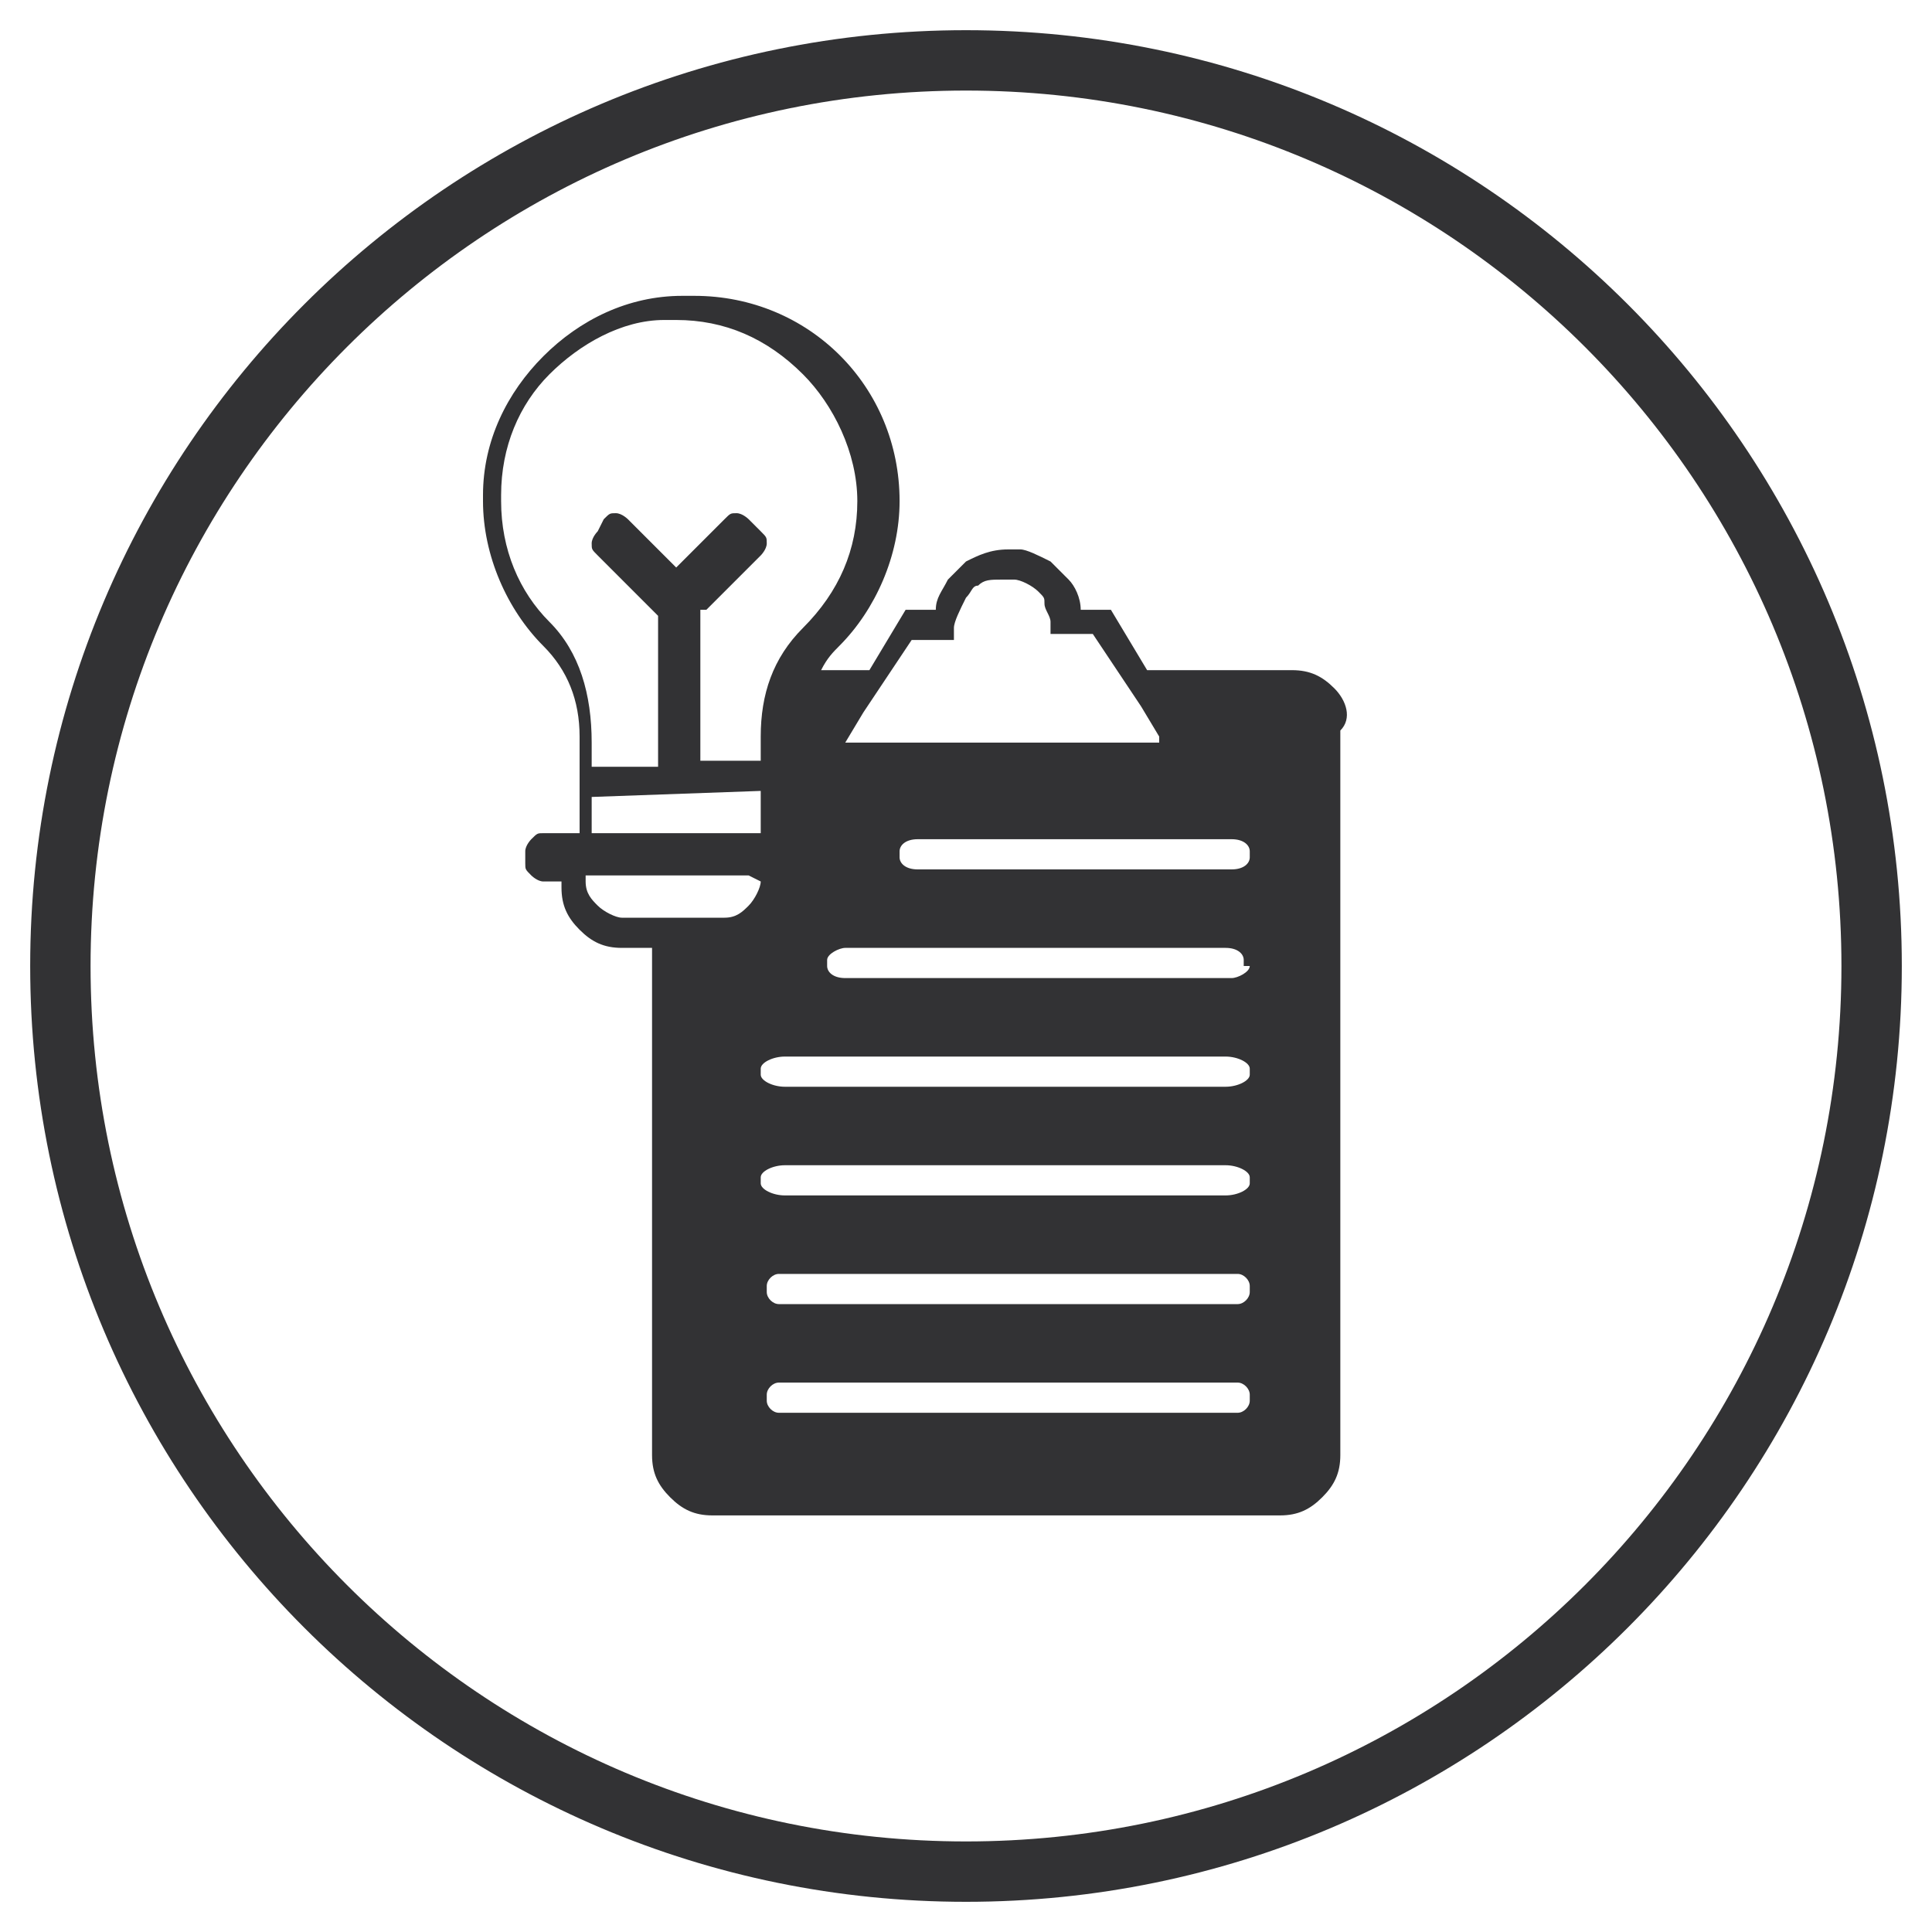
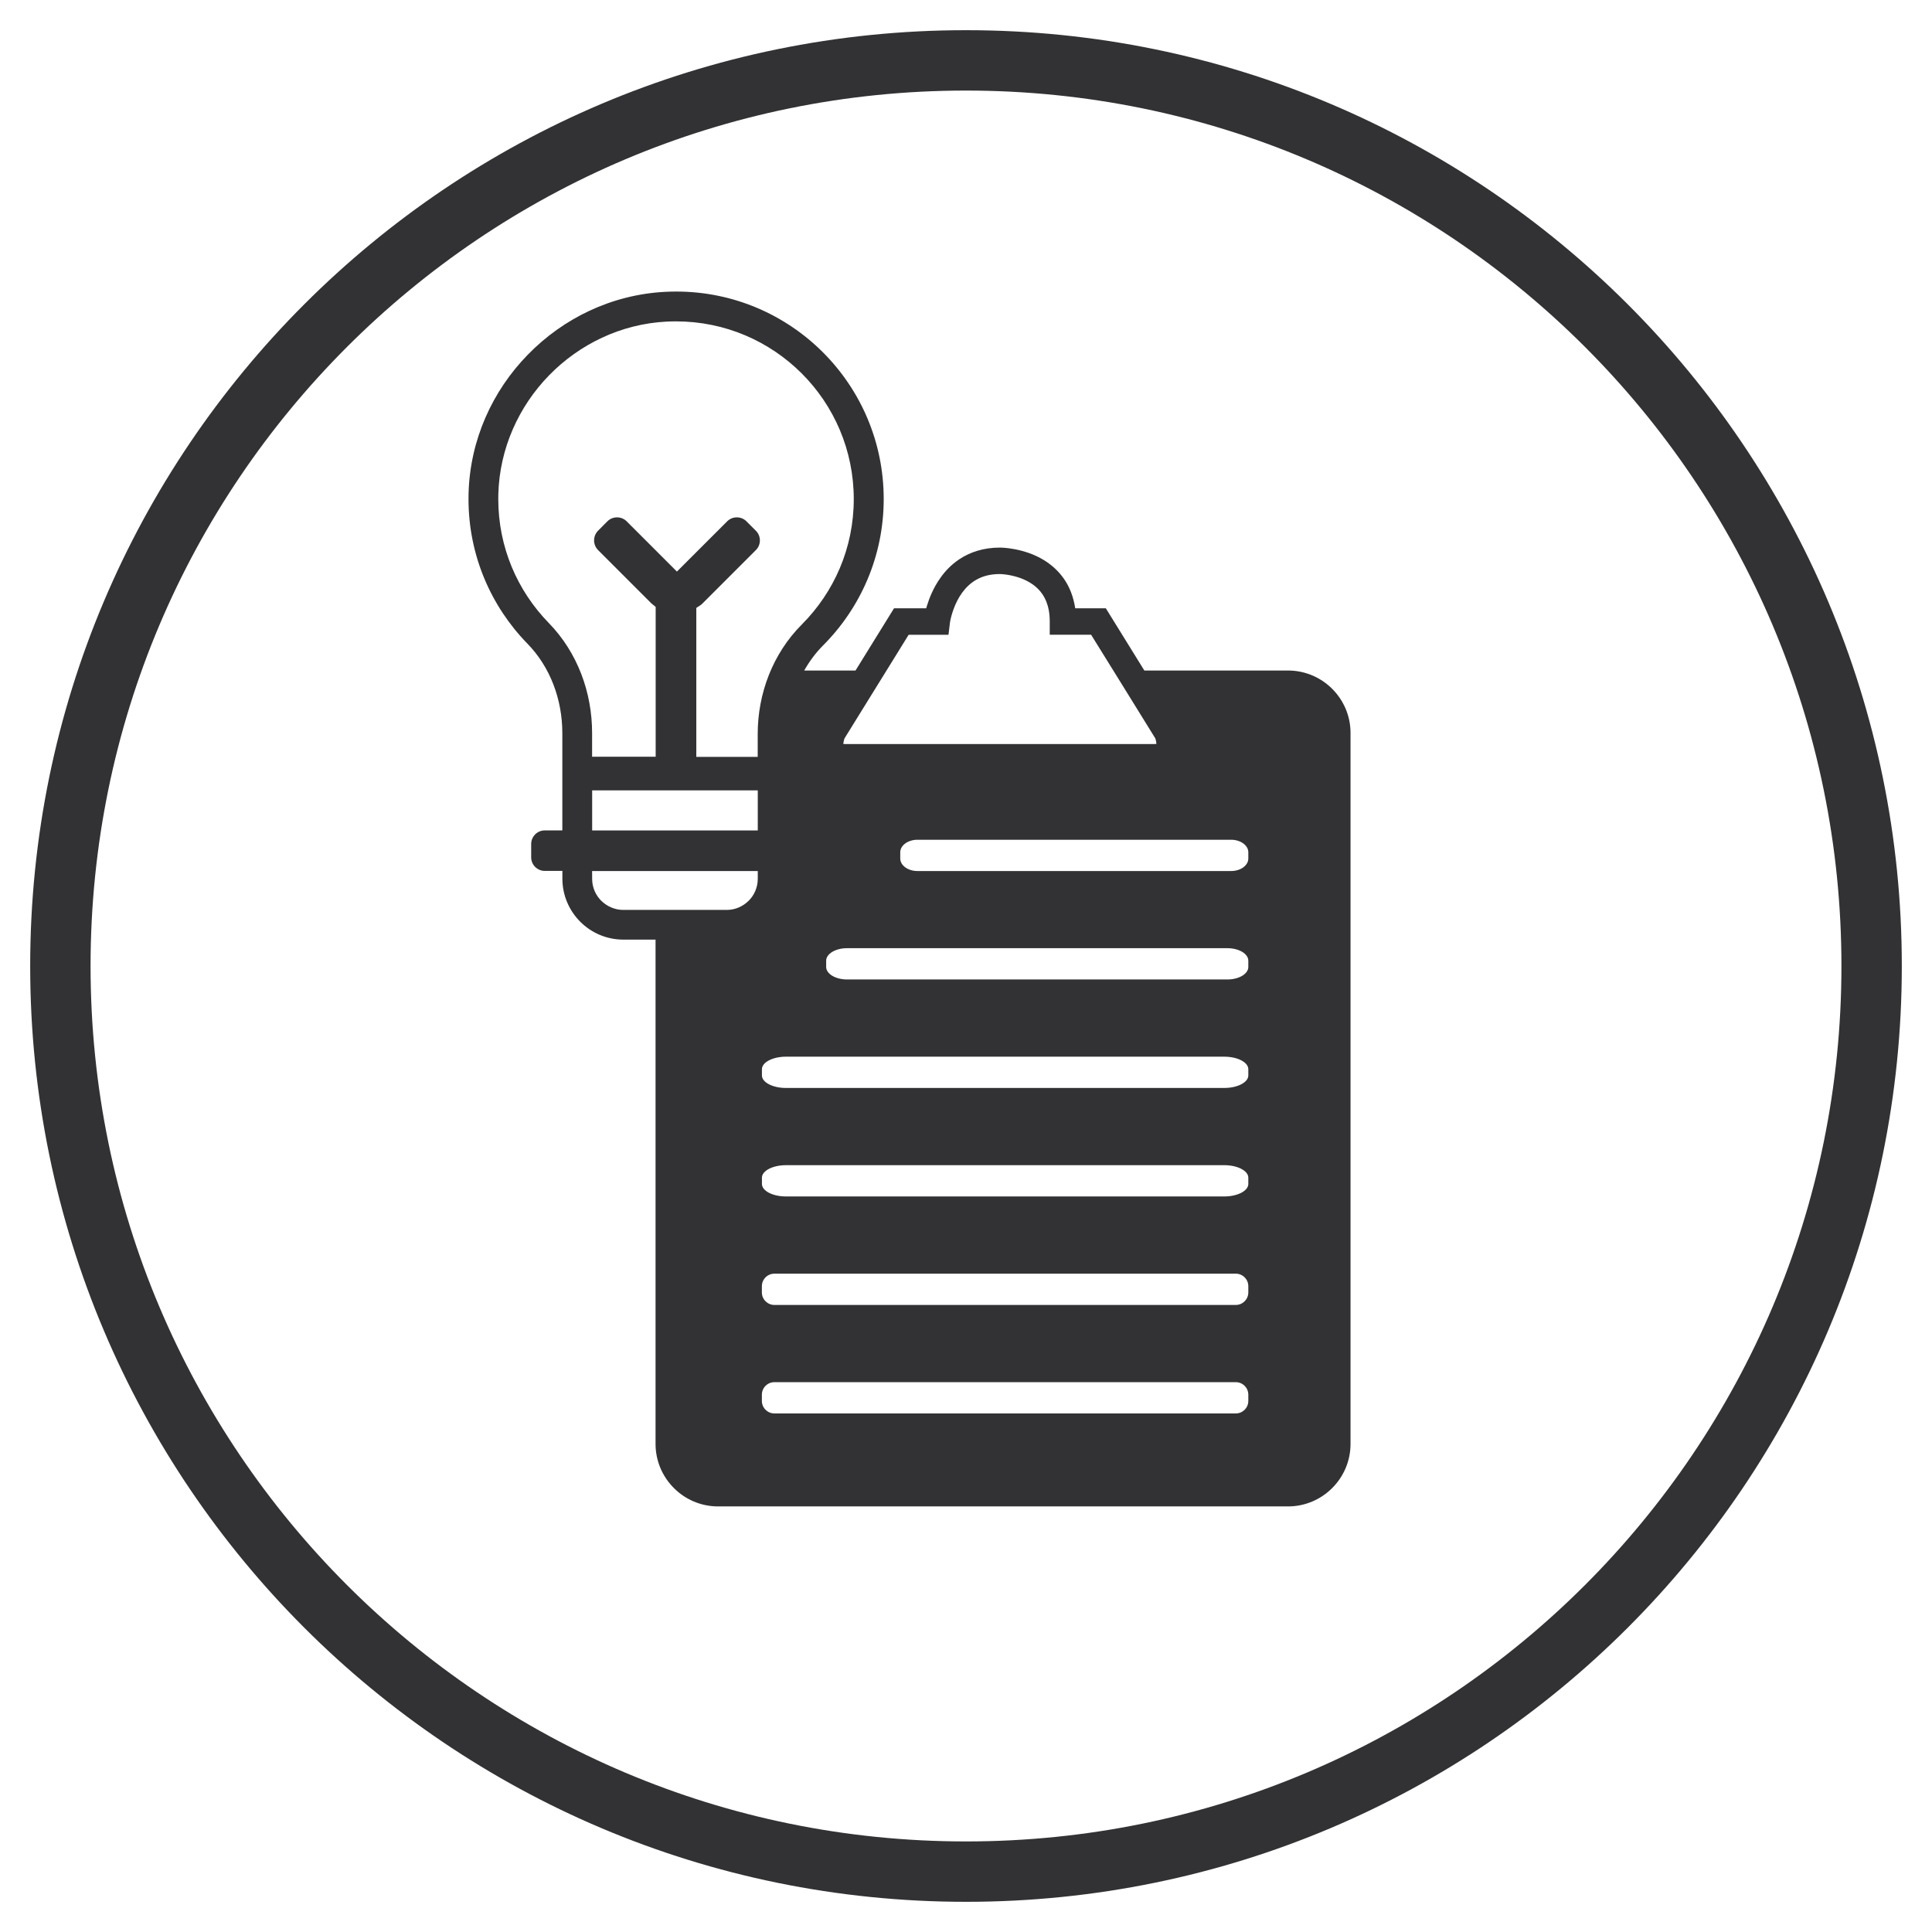
<svg xmlns="http://www.w3.org/2000/svg" version="1.1" id="imp" x="0px" y="0px" viewBox="0 0 32 32" style="enable-background:new 0 0 32 32;" xml:space="preserve">
  <style type="text/css">
- 	.circle{fill:none;stroke:#323234;stroke-miterlimit:10;}
- 	.obj{fill:#323234;}
+ 	.st0{fill:none;stroke:#323234;stroke-miterlimit:10;}
+ 	.st1{fill:#323234;}
</style>
-   <circle class="circle" cx="16" cy="16" r="15" />
-   <path class="obj" d="M22.1,11.4c-0.2-0.2-0.4-0.3-0.7-0.3H19l-0.6-1h-0.5c0-0.2-0.1-0.4-0.2-0.5s-0.2-0.2-0.3-0.3  c-0.2-0.1-0.4-0.2-0.5-0.2s-0.2,0-0.2,0c-0.3,0-0.5,0.1-0.7,0.2c-0.1,0.1-0.2,0.2-0.3,0.3c-0.1,0.2-0.2,0.3-0.2,0.5l0,0H15l-0.6,1  h-0.8c0.1-0.2,0.2-0.3,0.3-0.4c0.6-0.6,1-1.5,1-2.4l0,0l0,0c0-1.9-1.5-3.4-3.4-3.4c-0.1,0-0.1,0-0.2,0c-0.9,0-1.7,0.4-2.3,1  S8,7.3,8,8.2l0,0v0.1l0,0l0,0c0,0.9,0.4,1.8,1,2.4c0.4,0.4,0.6,0.9,0.6,1.5l0,0l0,0v1.6H9c-0.1,0-0.1,0-0.2,0.1c0,0-0.1,0.1-0.1,0.2  v0.2c0,0.1,0,0.1,0.1,0.2c0,0,0.1,0.1,0.2,0.1h0.3v0.1c0,0.3,0.1,0.5,0.3,0.7l0,0c0.2,0.2,0.4,0.3,0.7,0.3l0,0l0,0h0.5v8.4  c0,0.3,0.1,0.5,0.3,0.7s0.4,0.3,0.7,0.3h9.4c0.3,0,0.5-0.1,0.7-0.3c0.2-0.2,0.3-0.4,0.3-0.7v-12C22.4,11.9,22.3,11.6,22.1,11.4z   M14,12.3C14,12.2,14,12.2,14,12.3l0.3-0.5l0.4-0.6l0.4-0.6h0.7v-0.2l0,0c0-0.1,0.1-0.3,0.2-0.5c0.1-0.1,0.1-0.2,0.2-0.2  c0.1-0.1,0.2-0.1,0.4-0.1l0,0c0,0,0.1,0,0.2,0s0.3,0.1,0.4,0.2c0.1,0.1,0.1,0.1,0.1,0.2c0,0.1,0.1,0.2,0.1,0.3v0.2h0.7l0.4,0.6  l0.4,0.6l0.3,0.5l0,0c0,0,0,0,0,0.1l0,0h-2.6H14L14,12.3L14,12.3z M9.1,10.3c-0.5-0.5-0.8-1.2-0.8-2V8.2c0-0.8,0.3-1.5,0.8-2  s1.2-0.9,1.9-0.9c0.1,0,0.1,0,0.2,0c0.8,0,1.5,0.3,2.1,0.9l0,0c0.5,0.5,0.9,1.3,0.9,2.1c0,0.8-0.3,1.5-0.9,2.1  c-0.5,0.5-0.7,1.1-0.7,1.8v0.4h-1v-2.5h0.1l0,0l0.9-0.9c0,0,0.1-0.1,0.1-0.2c0-0.1,0-0.1-0.1-0.2l-0.2-0.2c0,0-0.1-0.1-0.2-0.1  c-0.1,0-0.1,0-0.2,0.1l-0.8,0.8l-0.8-0.8c0,0-0.1-0.1-0.2-0.1c-0.1,0-0.1,0-0.2,0.1L9.9,8.8c0,0-0.1,0.1-0.1,0.2  c0,0.1,0,0.1,0.1,0.2l0.9,0.9l0.1,0.1v2.5H9.8v-0.4C9.8,11.5,9.6,10.8,9.1,10.3z M12.6,13.1v0.7H9.8v-0.5v-0.1L12.6,13.1L12.6,13.1z   M12.6,14.6c0,0.1-0.1,0.3-0.2,0.4l0,0l0,0c-0.1,0.1-0.2,0.2-0.4,0.2h-1.7c-0.1,0-0.3-0.1-0.4-0.2l0,0l0,0c-0.1-0.1-0.2-0.2-0.2-0.4  v-0.1h2.7L12.6,14.6z M20.7,23.2c0,0.1-0.1,0.2-0.2,0.2h-7.6c-0.1,0-0.2-0.1-0.2-0.2v-0.1c0-0.1,0.1-0.2,0.2-0.2h7.6  c0.1,0,0.2,0.1,0.2,0.2V23.2z M20.7,21.4c0,0.1-0.1,0.2-0.2,0.2h-7.6c-0.1,0-0.2-0.1-0.2-0.2v-0.1c0-0.1,0.1-0.2,0.2-0.2h7.6  c0.1,0,0.2,0.1,0.2,0.2V21.4z M20.7,19.6c0,0.1-0.2,0.2-0.4,0.2H13c-0.2,0-0.4-0.1-0.4-0.2v-0.1c0-0.1,0.2-0.2,0.4-0.2h7.3  c0.2,0,0.4,0.1,0.4,0.2C20.7,19.5,20.7,19.6,20.7,19.6z M20.7,17.8c0,0.1-0.2,0.2-0.4,0.2H13c-0.2,0-0.4-0.1-0.4-0.2v-0.1  c0-0.1,0.2-0.2,0.4-0.2h7.3c0.2,0,0.4,0.1,0.4,0.2C20.7,17.7,20.7,17.8,20.7,17.8z M20.7,16c0,0.1-0.2,0.2-0.3,0.2H14  c-0.2,0-0.3-0.1-0.3-0.2v-0.1c0-0.1,0.2-0.2,0.3-0.2h6.3c0.2,0,0.3,0.1,0.3,0.2V16H20.7z M20.7,14.2c0,0.1-0.1,0.2-0.3,0.2h-5.2  c-0.2,0-0.3-0.1-0.3-0.2v-0.1c0-0.1,0.1-0.2,0.3-0.2h5.2c0.2,0,0.3,0.1,0.3,0.2V14.2z" />
+   <circle class="st0" cx="16" cy="16" r="15" />
+   <path class="st1" d="M22.066,11.41c-0.186-0.187-0.446-0.304-0.731-0.304h-2.381  l-0.638-1.031h-0.507c-0.029-0.192-0.095-0.356-0.186-0.487  c-0.093-0.134-0.209-0.234-0.326-0.307c-0.177-0.109-0.356-0.159-0.493-0.185  c-0.137-0.026-0.232-0.026-0.242-0.026c-0.27-0.001-0.499,0.076-0.674,0.194  c-0.132,0.088-0.234,0.196-0.312,0.307c-0.118,0.166-0.184,0.336-0.224,0.466  c-0.004,0.013-0.007,0.026-0.011,0.038h-0.533l-0.638,1.031h-0.85  c0.086-0.151,0.189-0.292,0.313-0.416c0.619-0.62,1.004-1.477,1.004-2.424  v-0.001V8.266c-0-1.899-1.539-3.437-3.437-3.437  c-0.062,0-0.124,0.002-0.187,0.005c-0.886,0.047-1.686,0.44-2.27,1.04  C8.156,6.474,7.785,7.285,7.761,8.171v0  c-0.001,0.032-0.001,0.063-0.001,0.095v0.001v0  c0,0.931,0.373,1.776,0.975,2.393c0.379,0.388,0.578,0.925,0.579,1.48  l0-0l0,0.003v1.611H9.023c-0.062,0-0.118,0.025-0.159,0.066  c-0.041,0.042-0.066,0.097-0.066,0.159v0.221  c0,0.062,0.025,0.118,0.066,0.159c0.042,0.041,0.097,0.066,0.159,0.066  h0.292l0,0.131c0,0.277,0.115,0.53,0.296,0.711l0,0  c0.181,0.182,0.435,0.296,0.712,0.296h0.001h0h0.534v8.353  c-0,0.285,0.117,0.545,0.304,0.731c0.186,0.187,0.446,0.304,0.731,0.304  h9.441c0.285,0,0.545-0.117,0.731-0.304c0.187-0.186,0.304-0.446,0.304-0.731  V12.142C22.37,11.857,22.253,11.597,22.066,11.41z M13.981,12.251  c0.002-0.008,0.005-0.015,0.007-0.021l0.316-0.511l0.379-0.612l0.367-0.593  h0.66l0.023-0.192c0-0,0.002-0.014,0.006-0.038  c0.016-0.085,0.072-0.296,0.197-0.467c0.063-0.086,0.14-0.162,0.239-0.217  c0.099-0.055,0.22-0.092,0.385-0.092c0.002,0,0.015,0,0.038,0.002  c0.044,0.003,0.12,0.012,0.207,0.035c0.131,0.034,0.28,0.099,0.389,0.21  c0.055,0.055,0.101,0.122,0.136,0.208c0.034,0.086,0.057,0.193,0.057,0.331  v0.219h0.685l0.368,0.593l0.379,0.612l0.316,0.511  c0.003,0.008,0.007,0.019,0.01,0.034c0.005,0.02,0.008,0.043,0.008,0.059  c-0.008,0.001-0.02,0.002-0.036,0.002h-2.556h-2.557  c-0.016,0-0.027-0.001-0.036-0.002C13.969,12.303,13.974,12.273,13.981,12.251z   M9.088,10.317C8.571,9.786,8.253,9.065,8.253,8.266  c0-0.027,0-0.054,0.001-0.081c0.02-0.756,0.337-1.451,0.839-1.967  c0.503-0.516,1.188-0.851,1.943-0.891c0.054-0.003,0.108-0.004,0.161-0.004  c0.814,0,1.548,0.329,2.082,0.862l0,0  c0.533,0.533,0.862,1.268,0.862,2.082c-0,0.812-0.328,1.543-0.86,2.076  c-0.482,0.483-0.731,1.144-0.731,1.816v0.377h-1.017v-2.467l0.06-0.039  c0.014-0.009,0.026-0.019,0.038-0.03l0.889-0.889  c0.044-0.044,0.066-0.101,0.066-0.16c-0-0.059-0.022-0.116-0.066-0.16  l-0.156-0.156c-0.044-0.044-0.101-0.066-0.16-0.066  c-0.059,0-0.116,0.022-0.16,0.066l-0.832,0.832l-0.832-0.832  c-0.044-0.044-0.101-0.066-0.16-0.066c-0.059,0-0.116,0.022-0.16,0.066  L9.905,8.791C9.862,8.835,9.84,8.892,9.84,8.951  C9.84,9.009,9.862,9.066,9.905,9.11l0.884,0.884l0.071,0.058v2.482h-1.053  v-0.389C9.808,11.473,9.567,10.808,9.088,10.317z M12.551,13.09v0.665H9.808v-0.533  v-0.131H12.551z M12.551,14.559c-0.001,0.14-0.058,0.268-0.151,0.361L12.399,14.92  l-0,0c-0.093,0.093-0.223,0.152-0.364,0.151h-1.711  c-0.141,0-0.27-0.058-0.364-0.151l-0-0L9.959,14.92  c-0.093-0.093-0.151-0.221-0.151-0.361L9.807,14.427h2.744L12.551,14.559z   M20.676,23.204c0,0.114-0.093,0.207-0.207,0.207h-7.643  c-0.114,0-0.207-0.093-0.207-0.207v-0.104c0-0.114,0.093-0.207,0.207-0.207h7.643  c0.114,0,0.207,0.093,0.207,0.207V23.204z M20.676,21.407  c0,0.114-0.093,0.207-0.207,0.207h-7.643c-0.114,0-0.207-0.093-0.207-0.207v-0.104  c0-0.114,0.093-0.207,0.207-0.207h7.643c0.114,0,0.207,0.093,0.207,0.207V21.407z   M20.676,19.61c0,0.114-0.179,0.207-0.397,0.207h-7.262  c-0.219,0-0.397-0.093-0.397-0.207v-0.104c0-0.114,0.179-0.207,0.397-0.207h7.262  c0.219,0,0.397,0.093,0.397,0.207V19.61z M20.676,17.813  c0,0.114-0.179,0.207-0.397,0.207h-7.262c-0.219,0-0.397-0.093-0.397-0.207v-0.104  c0-0.114,0.179-0.207,0.397-0.207h7.262c0.219,0,0.397,0.093,0.397,0.207V17.813z   M20.676,16.016c0,0.114-0.155,0.207-0.345,0.207h-6.302  c-0.19,0-0.345-0.093-0.345-0.207v-0.104c0-0.114,0.155-0.207,0.345-0.207h6.302  c0.19,0,0.345,0.093,0.345,0.207V16.016z M20.676,14.22  c0,0.114-0.128,0.207-0.284,0.207H15.195c-0.156,0-0.284-0.093-0.284-0.207v-0.104  c0-0.114,0.128-0.207,0.284-0.207h5.197c0.156,0,0.284,0.093,0.284,0.207V14.22z" />
</svg>
